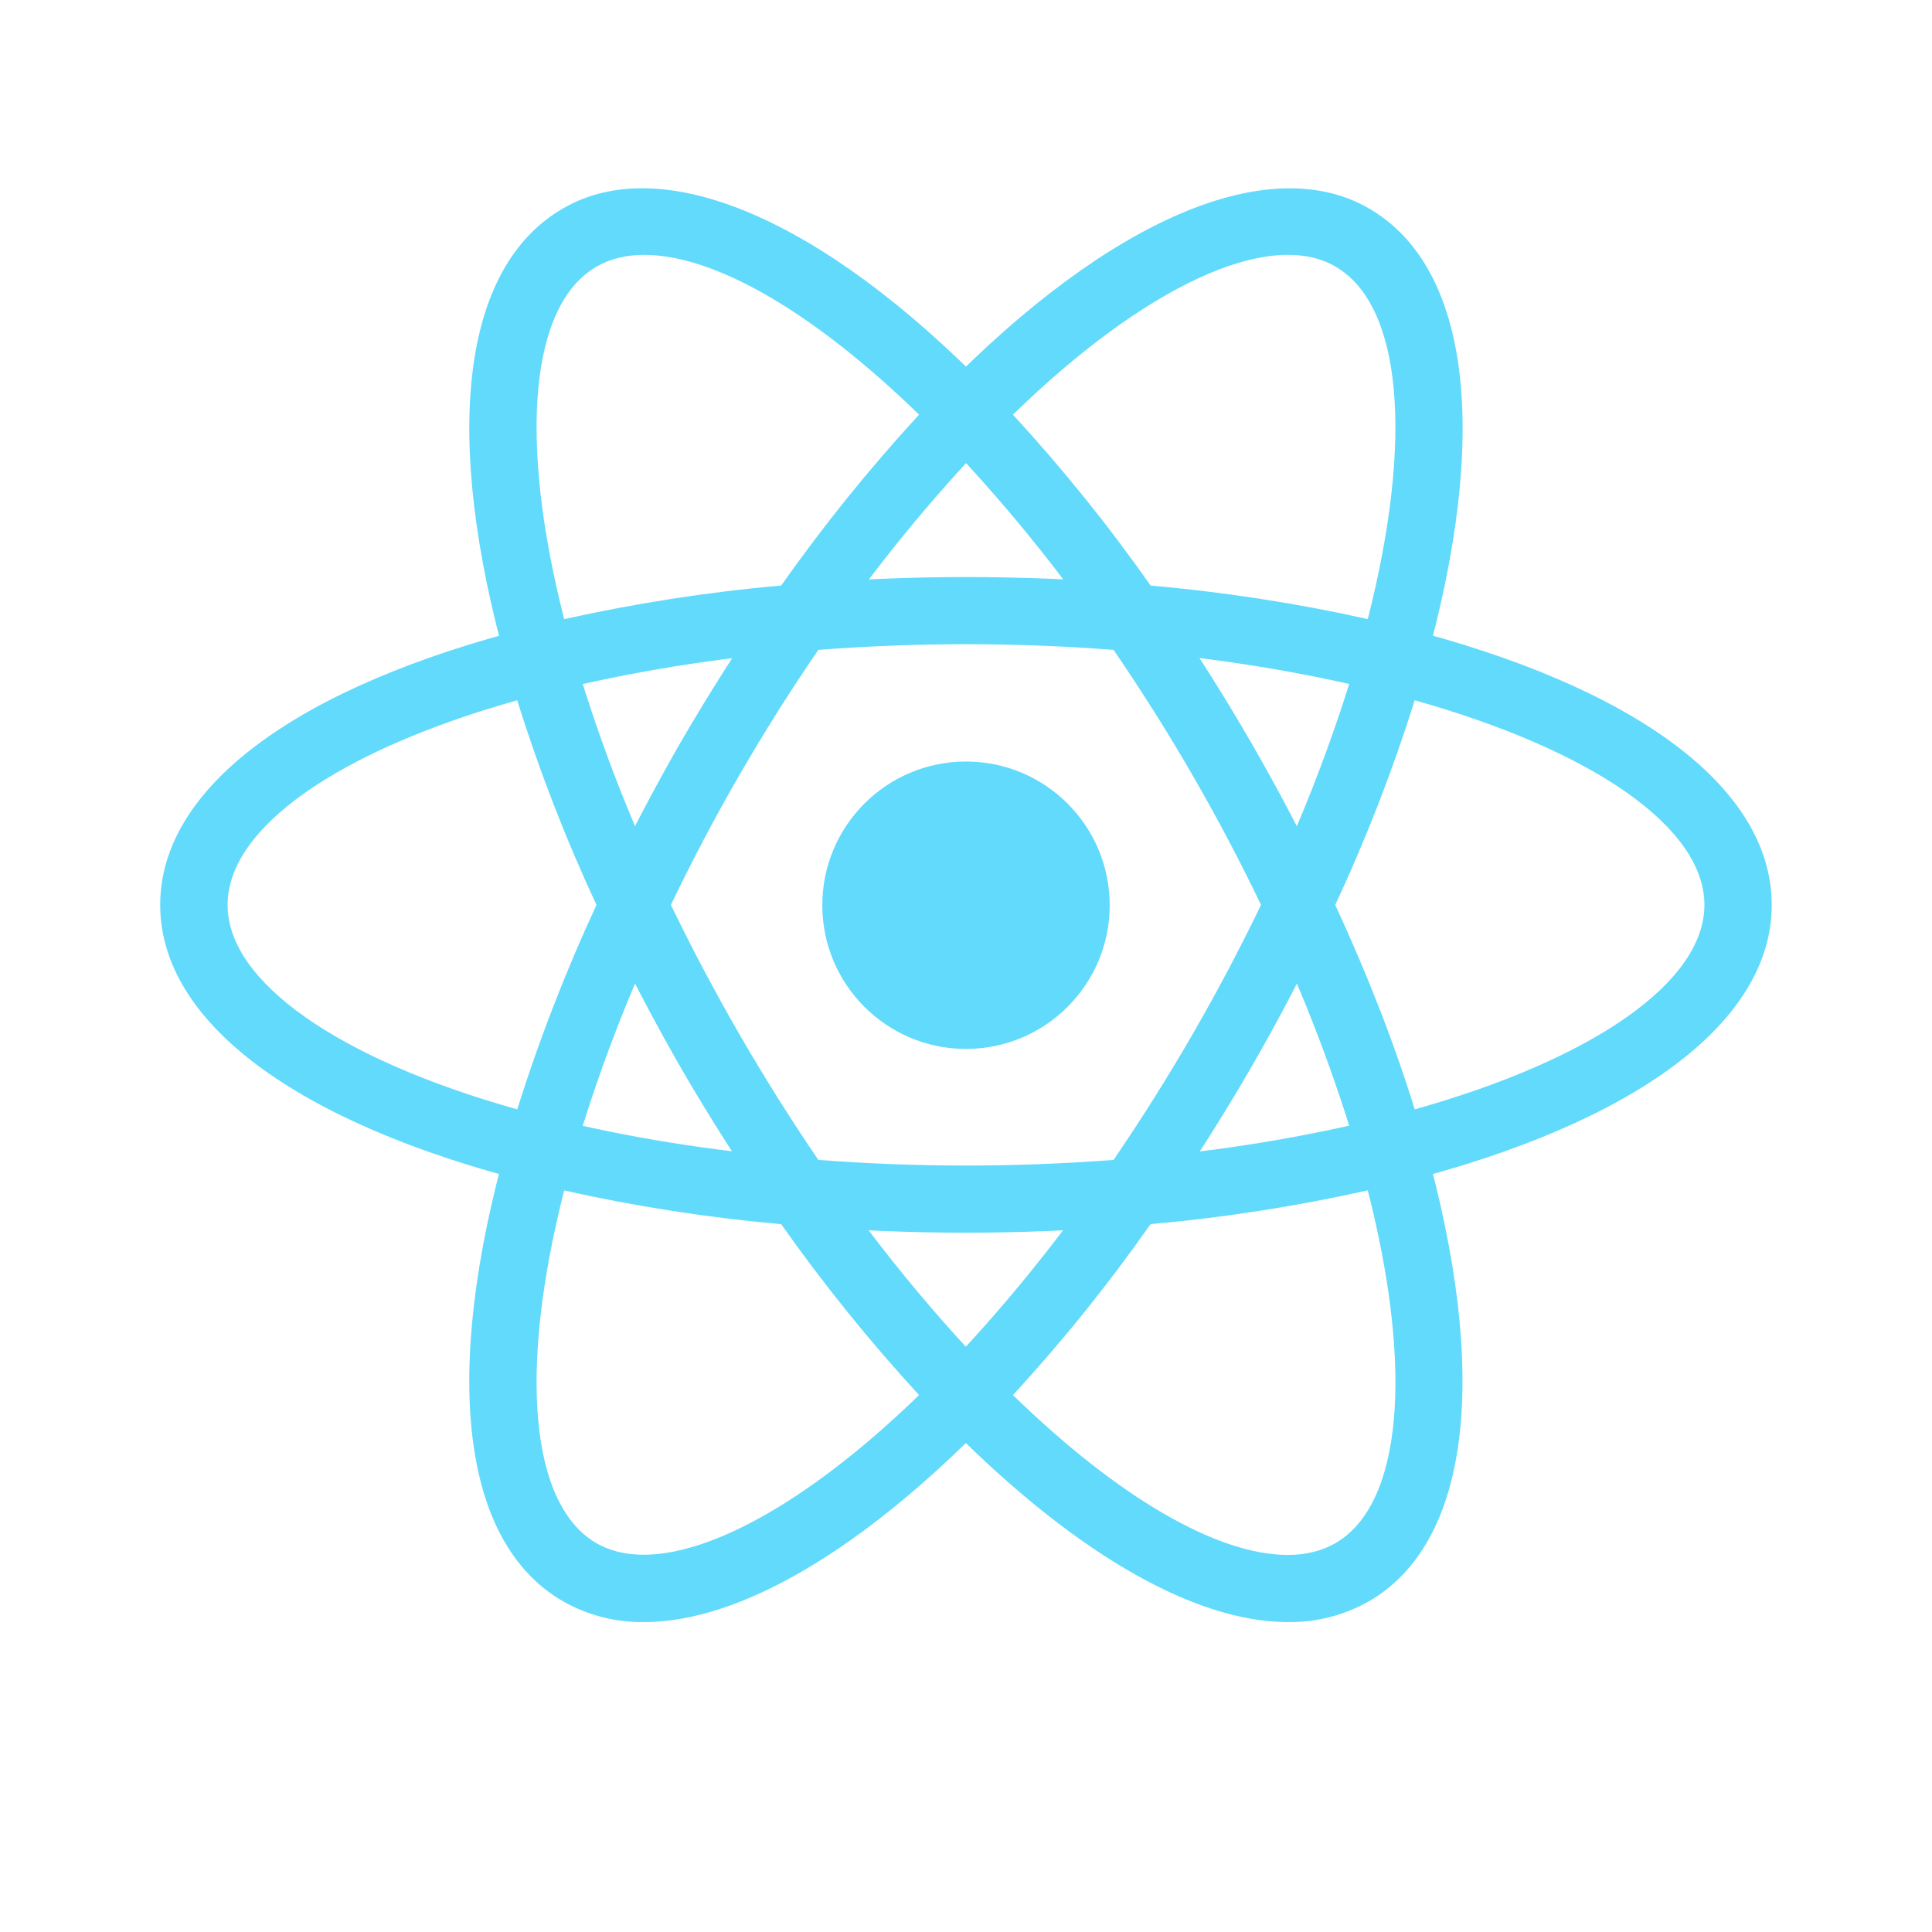
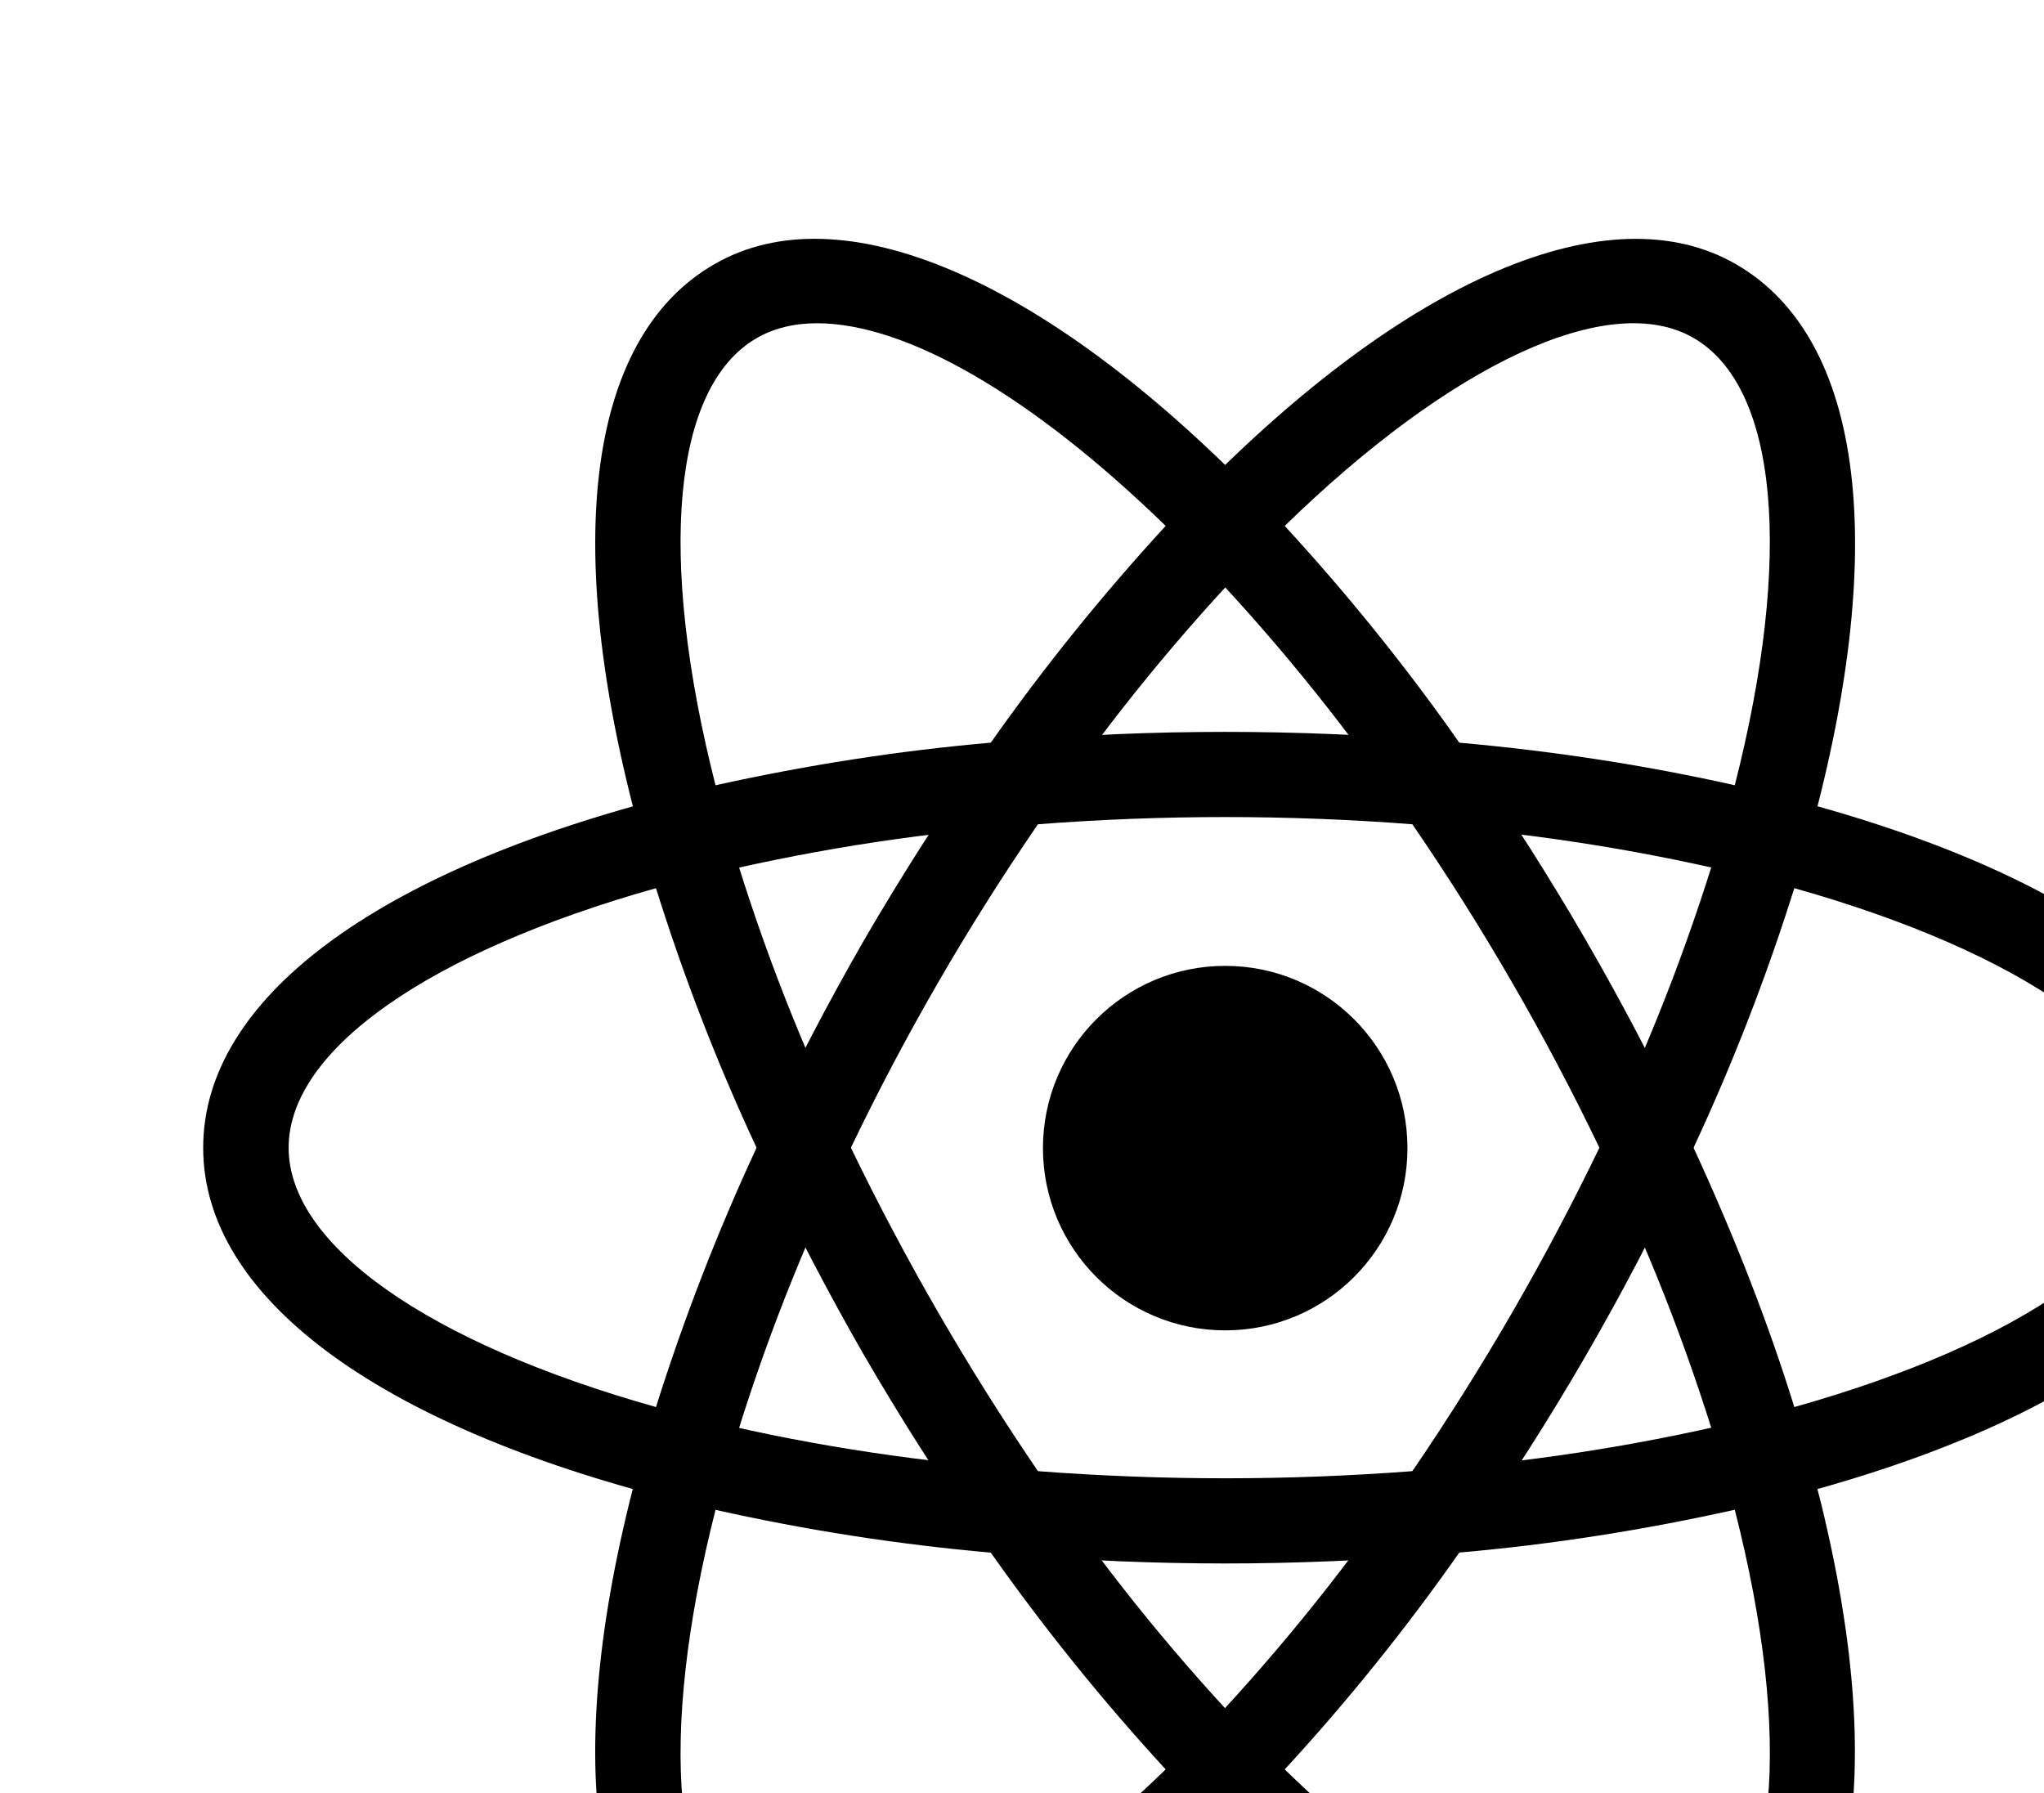
- <svg xmlns="http://www.w3.org/2000/svg" width="24" height="24" style="fill: rgba(97, 218, 251, 1);transform: ;msFilter:;">
+ <svg xmlns="http://www.w3.org/2000/svg">
  <circle cx="12" cy="11.245" r="1.785" />
  <path d="m7.002 14.794-.395-.101c-2.934-.741-4.617-2.001-4.617-3.452 0-1.452 1.684-2.711 4.617-3.452l.395-.1.111.391a19.507 19.507 0 0 0 1.136 2.983l.085.178-.085.178c-.46.963-.841 1.961-1.136 2.985l-.111.39zm-.577-6.095c-2.229.628-3.598 1.586-3.598 2.542 0 .954 1.368 1.913 3.598 2.54.273-.868.603-1.717.985-2.54a20.356 20.356 0 0 1-.985-2.542zm10.572 6.095-.11-.392a19.628 19.628 0 0 0-1.137-2.984l-.085-.177.085-.179c.46-.961.839-1.96 1.137-2.984l.11-.39.395.1c2.935.741 4.617 2 4.617 3.453 0 1.452-1.683 2.711-4.617 3.452l-.395.101zm-.41-3.553c.4.866.733 1.718.987 2.54 2.23-.627 3.599-1.586 3.599-2.54 0-.956-1.368-1.913-3.599-2.542a20.683 20.683 0 0 1-.987 2.542z" />
  <path d="m6.419 8.695-.11-.39c-.826-2.908-.576-4.991.687-5.717 1.235-.715 3.222.13 5.303 2.265l.284.292-.284.291a19.718 19.718 0 0 0-2.02 2.474l-.113.162-.196.016a19.646 19.646 0 0 0-3.157.509l-.394.098zm1.582-5.529c-.224 0-.422.049-.589.145-.828.477-.974 2.138-.404 4.38.891-.197 1.79-.338 2.696-.417a21.058 21.058 0 0 1 1.713-2.123c-1.303-1.267-2.533-1.985-3.416-1.985zm7.997 16.984c-1.188 0-2.714-.896-4.298-2.522l-.283-.291.283-.29a19.827 19.827 0 0 0 2.021-2.477l.112-.16.194-.019a19.473 19.473 0 0 0 3.158-.507l.395-.1.111.391c.822 2.906.573 4.992-.688 5.718a1.978 1.978 0 0 1-1.005.257zm-3.415-2.82c1.302 1.267 2.533 1.986 3.415 1.986.225 0 .423-.05.589-.145.829-.478.976-2.142.404-4.384-.89.198-1.79.34-2.698.419a20.526 20.526 0 0 1-1.71 2.124z" />
  <path d="m17.58 8.695-.395-.099a19.477 19.477 0 0 0-3.158-.509l-.194-.017-.112-.162A19.551 19.551 0 0 0 11.7 5.434l-.283-.291.283-.29c2.08-2.134 4.066-2.979 5.303-2.265 1.262.727 1.513 2.81.688 5.717l-.111.39zm-3.287-1.421c.954.085 1.858.228 2.698.417.571-2.242.425-3.903-.404-4.381-.824-.477-2.375.253-4.004 1.841.616.67 1.188 1.378 1.71 2.123zM8.001 20.15a1.983 1.983 0 0 1-1.005-.257c-1.263-.726-1.513-2.811-.688-5.718l.108-.391.395.1c.964.243 2.026.414 3.158.507l.194.019.113.16c.604.878 1.28 1.707 2.02 2.477l.284.29-.284.291c-1.583 1.627-3.109 2.522-4.295 2.522zm-.993-5.362c-.57 2.242-.424 3.906.404 4.384.825.47 2.371-.255 4.005-1.842a21.17 21.17 0 0 1-1.713-2.123 20.692 20.692 0 0 1-2.696-.419z" />
  <path d="M12 15.313c-.687 0-1.392-.029-2.1-.088l-.196-.017-.113-.162a25.697 25.697 0 0 1-1.126-1.769 26.028 26.028 0 0 1-.971-1.859l-.084-.177.084-.179c.299-.632.622-1.252.971-1.858.347-.596.726-1.192 1.126-1.77l.113-.16.196-.018a25.148 25.148 0 0 1 4.198 0l.194.019.113.16a25.136 25.136 0 0 1 2.1 3.628l.083.179-.083.177a24.742 24.742 0 0 1-2.1 3.628l-.113.162-.194.017c-.706.057-1.412.087-2.098.087zm-1.834-.904c1.235.093 2.433.093 3.667 0a24.469 24.469 0 0 0 1.832-3.168 23.916 23.916 0 0 0-1.832-3.168 23.877 23.877 0 0 0-3.667 0 23.743 23.743 0 0 0-1.832 3.168 24.82 24.82 0 0 0 1.832 3.168z" />
</svg>
